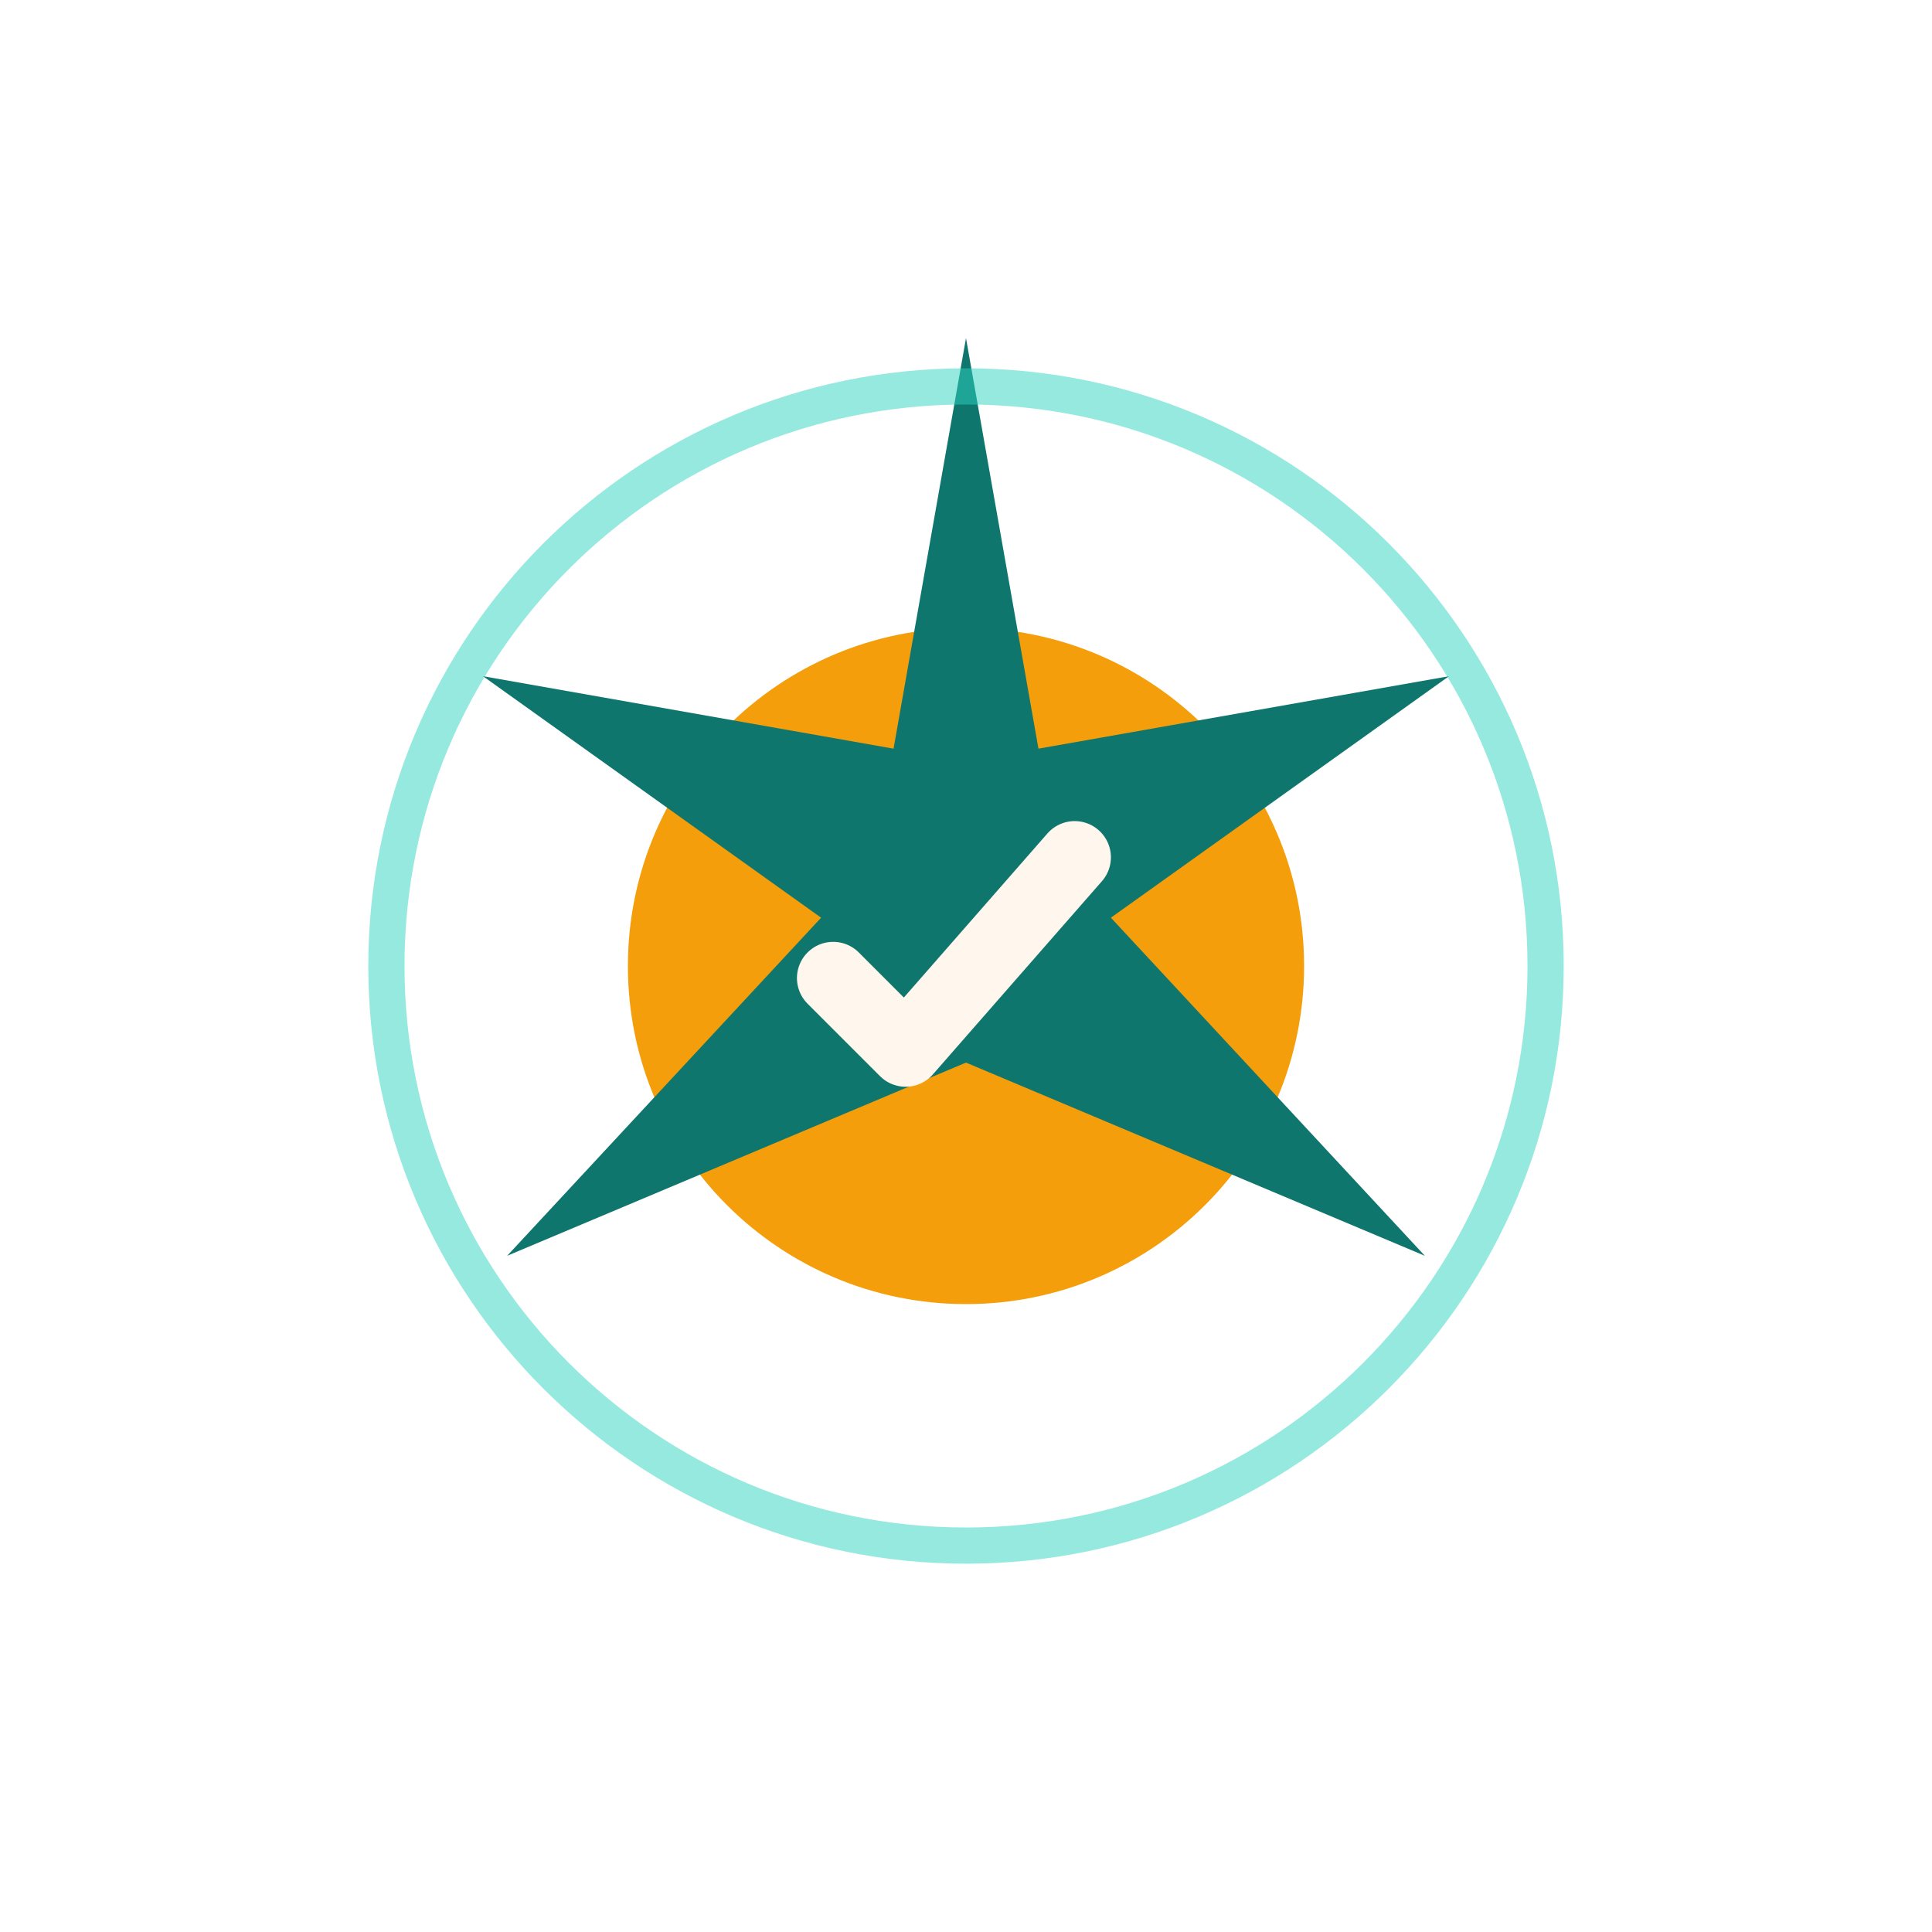
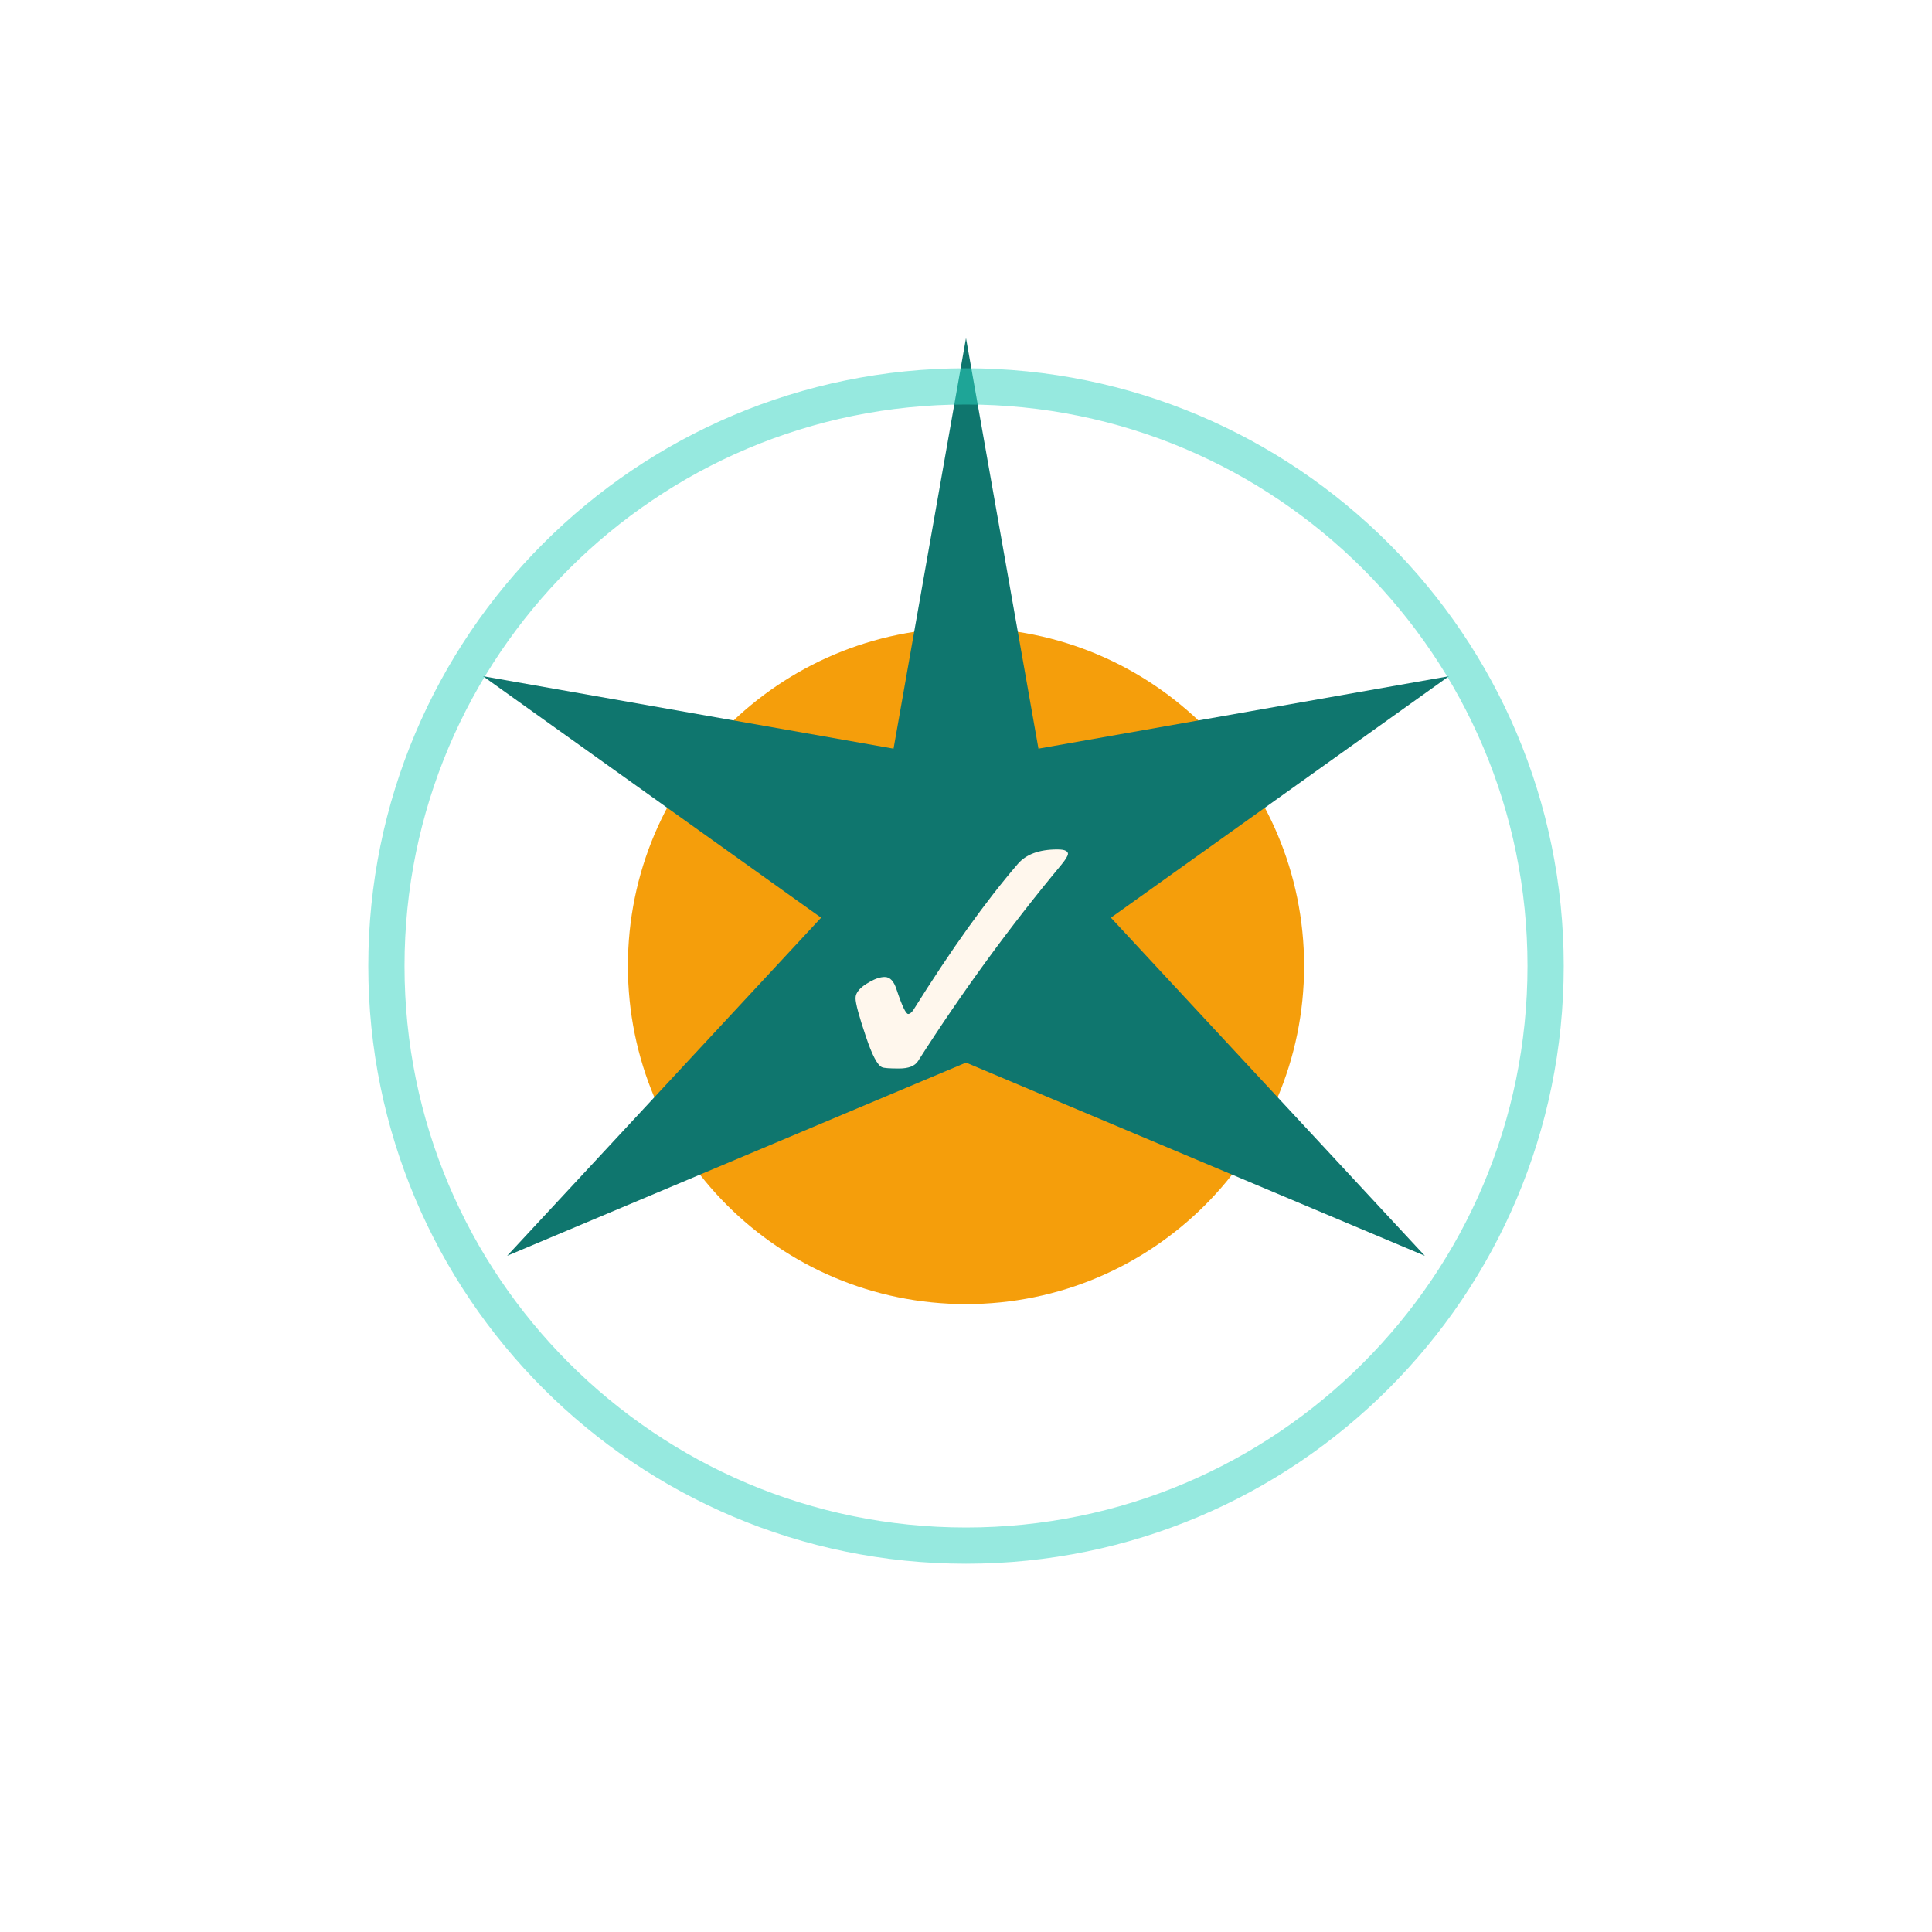
<svg xmlns="http://www.w3.org/2000/svg" viewBox="0 0 160 160" width="160" height="160">
  <g>
    <circle cx="80" cy="80" r="28" fill="#f59e0b" />
    <path d="M80 28 L86 62 L120 56 L92 76 L118 104 L80 88 L42 104 L68 76 L40 56 L74 62 Z" fill="#0f766e">
      <animateTransform attributeName="transform" type="rotate" from="0 80 80" to="360 80 80" dur="8s" repeatCount="indefinite" />
    </path>
-     <path d="M69 81 L75 87 L89 71" fill="none" stroke="#fff7ed" stroke-width="6" stroke-linecap="round" stroke-linejoin="round" />
+     <text x="80" y="80" text-anchor="middle" dominant-baseline="central" fill="#fff7ed" font-size="34" font-family="IBM Plex Sans, Segoe UI Symbol, Arial, sans-serif" font-weight="700">✓</text>
    <circle cx="80" cy="80" r="48" fill="none" stroke="#2dd4bf" stroke-width="3" opacity="0.5">
      <animate attributeName="r" values="36;58" dur="1.4s" repeatCount="indefinite" />
      <animate attributeName="opacity" values="0.6;0" dur="1.4s" repeatCount="indefinite" />
    </circle>
  </g>
</svg>
